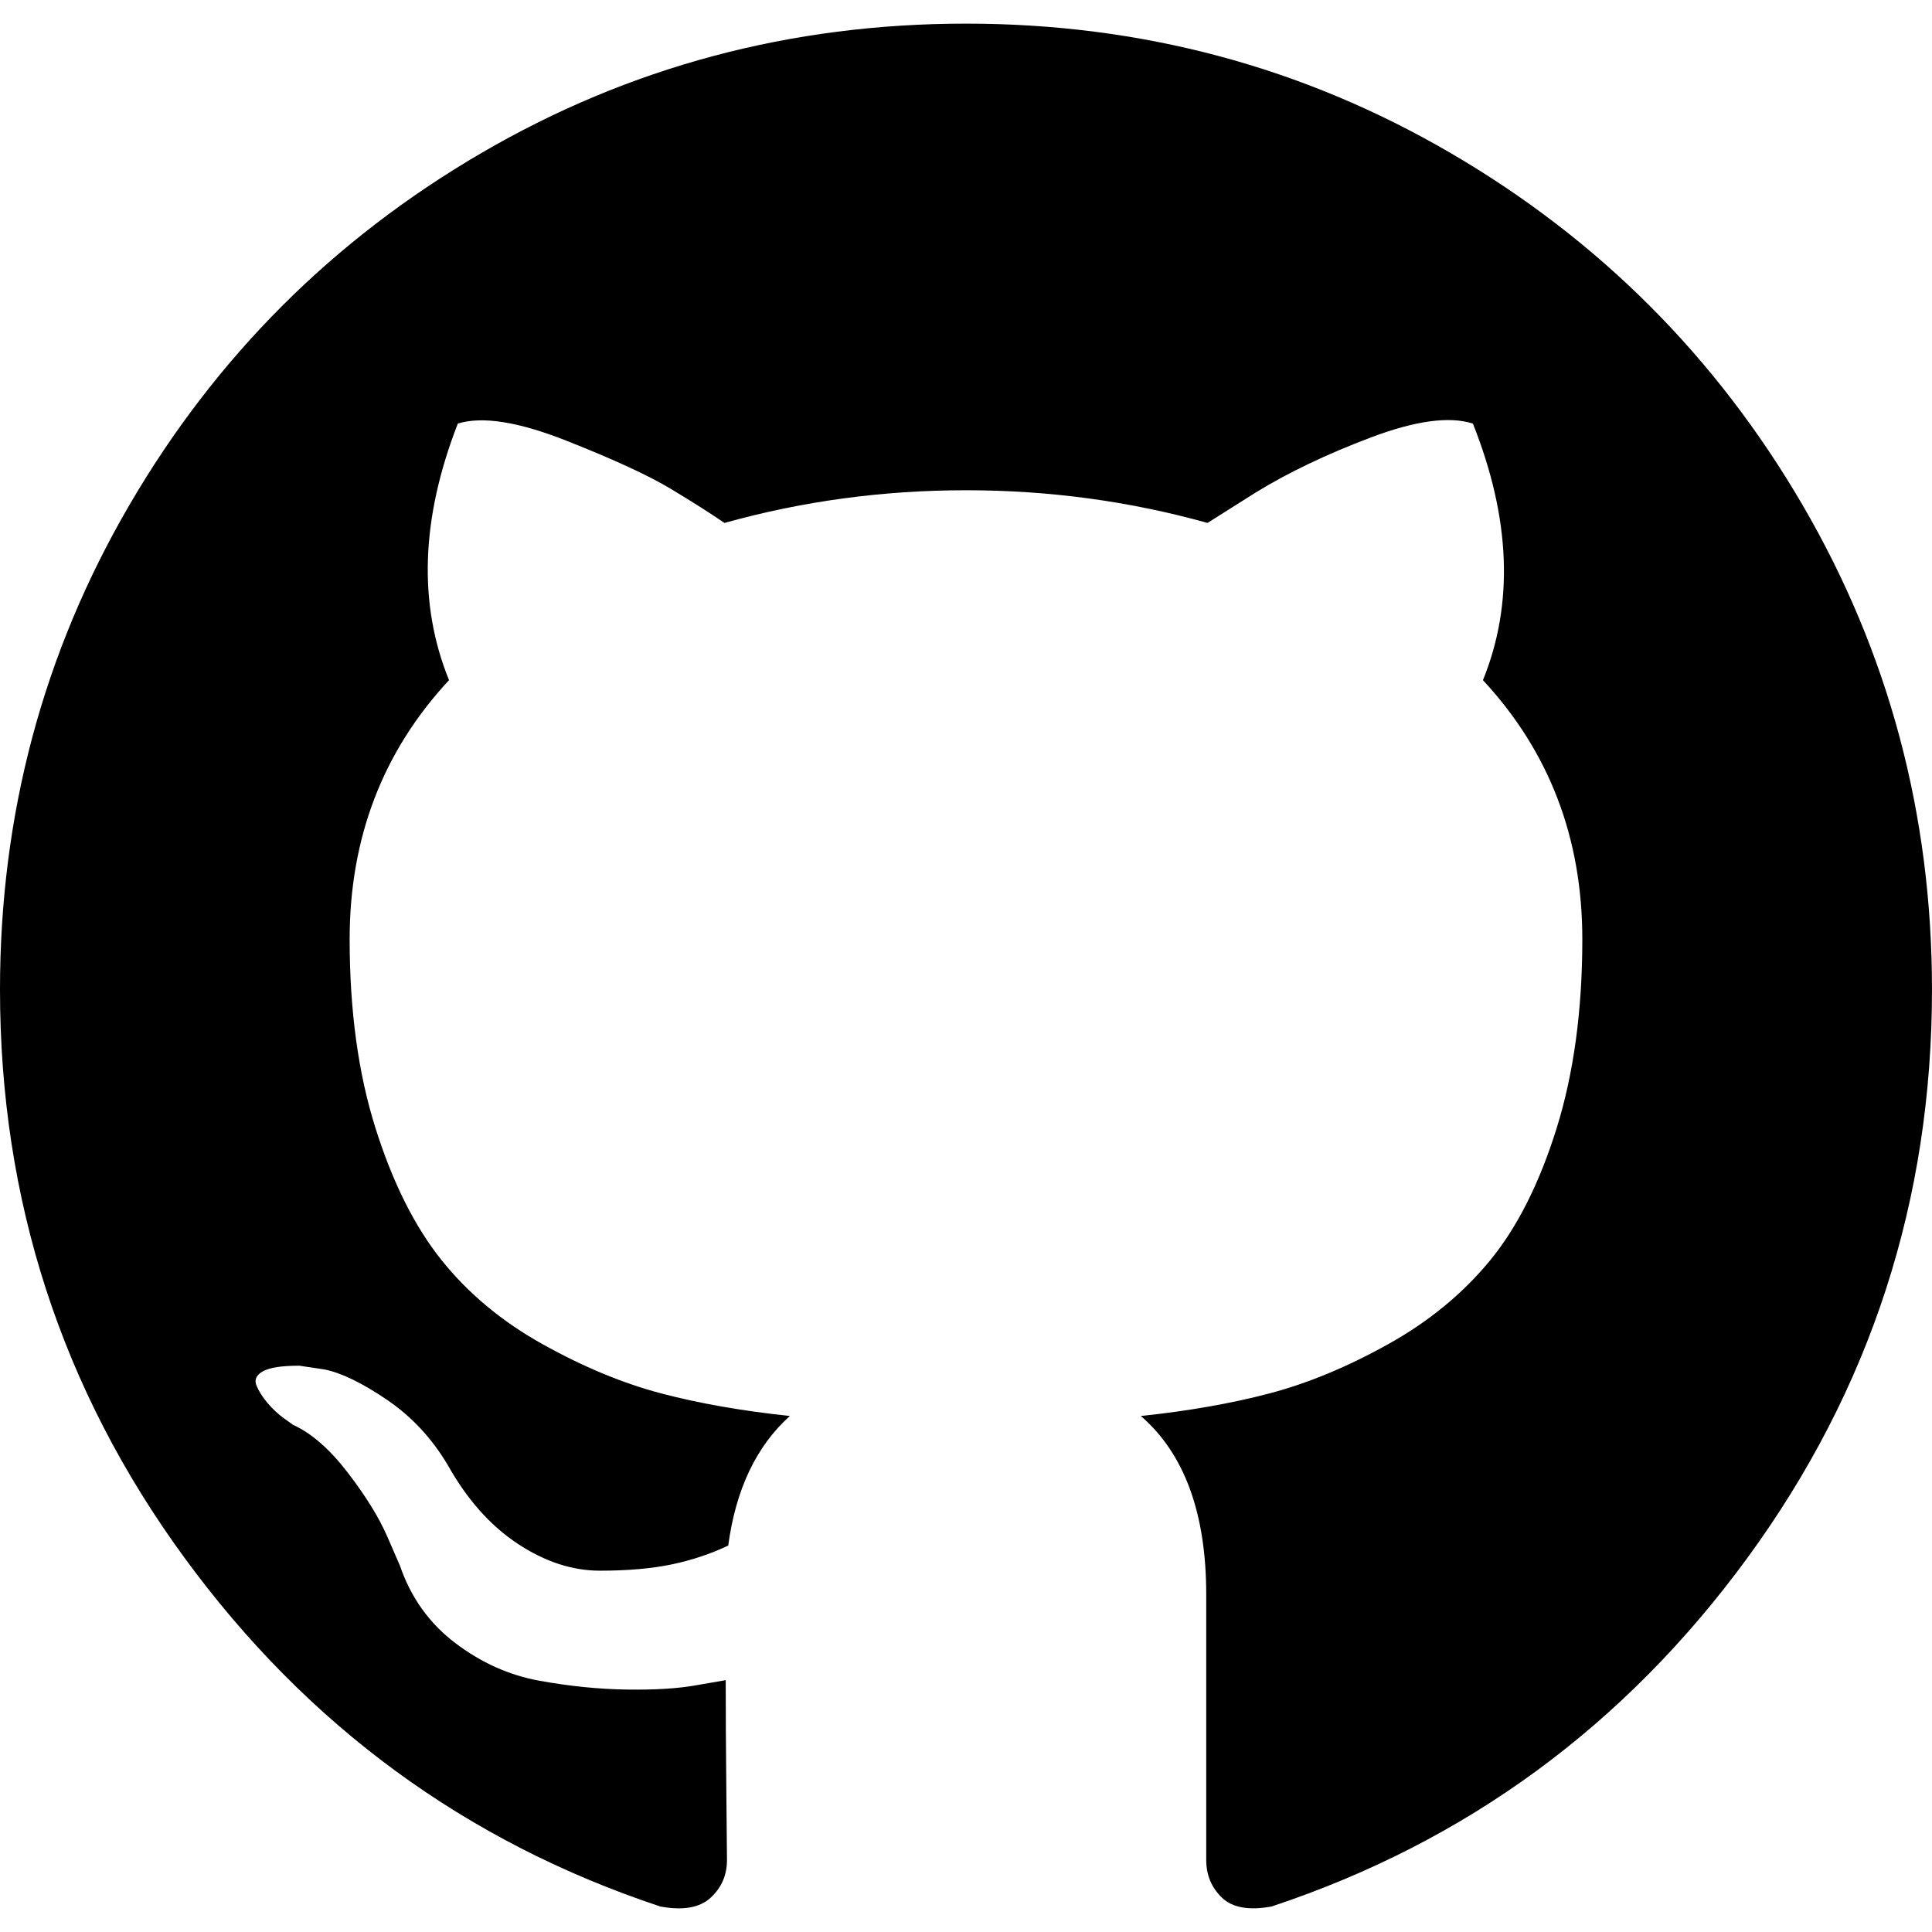
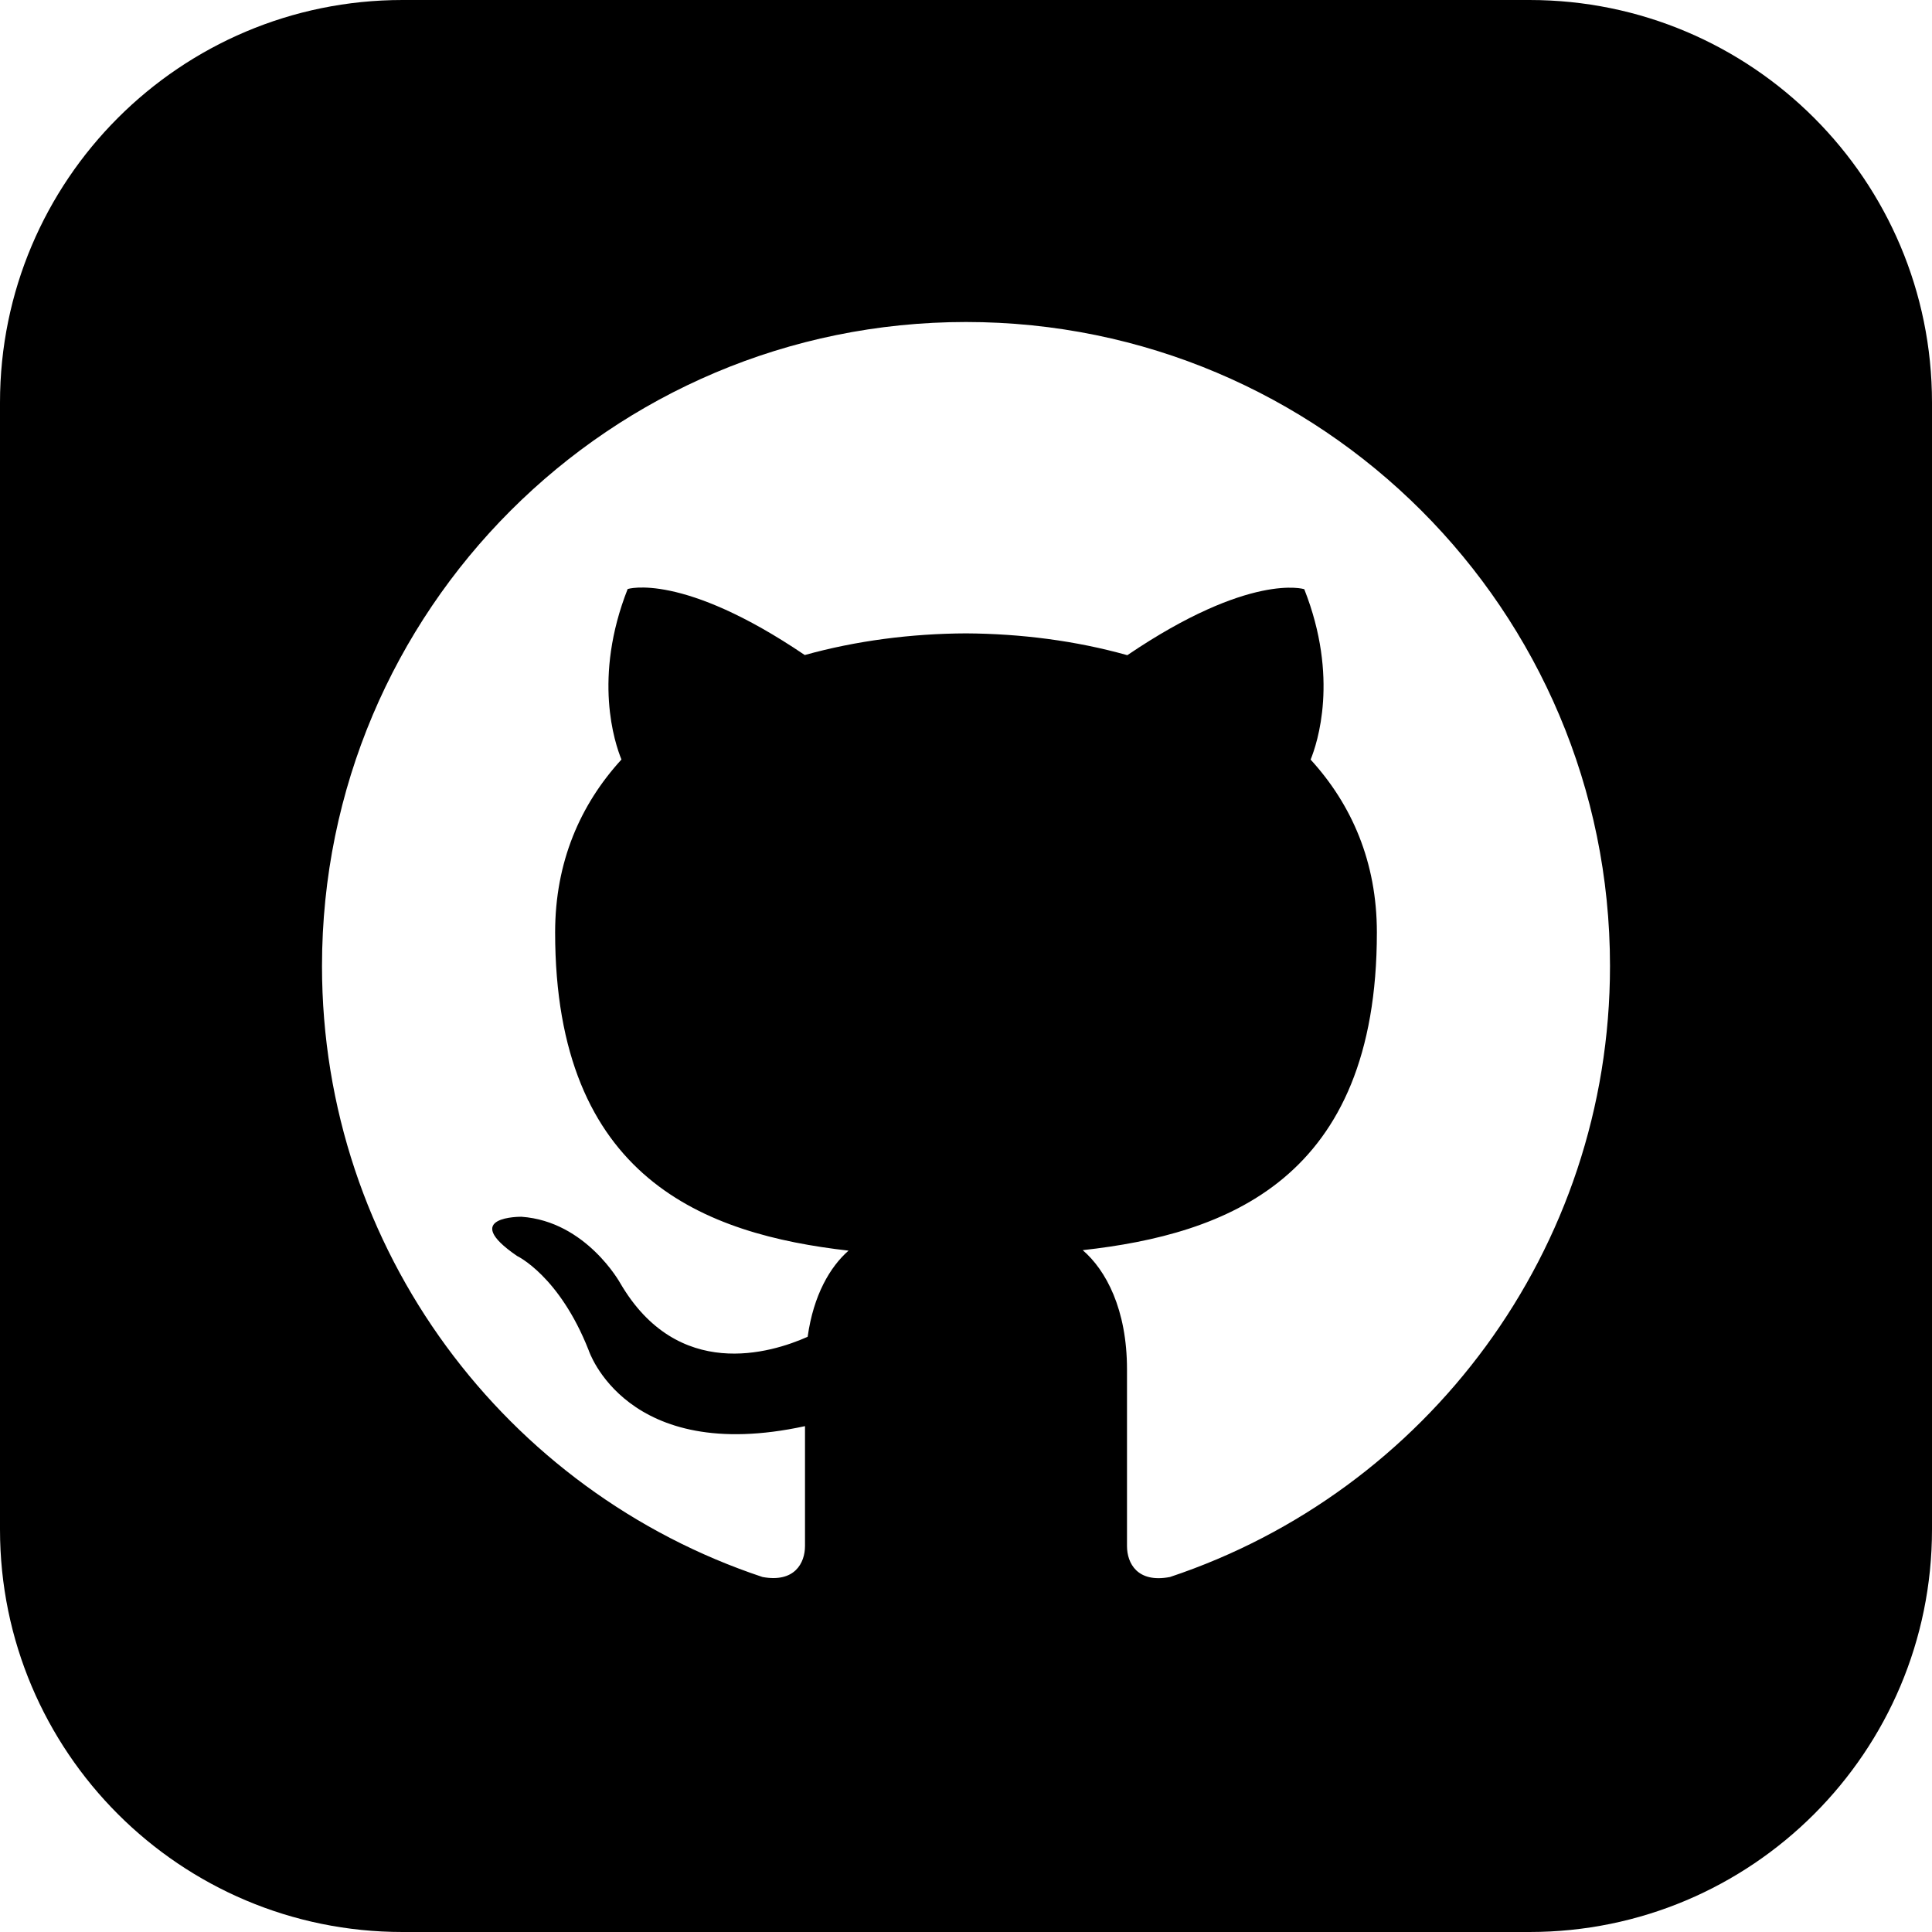
- <svg xmlns="http://www.w3.org/2000/svg" version="1.1" id="Capa_1" x="0px" y="0px" width="35px" height="35px" viewBox="0 0 438.549 438.549" style="enable-background:new 0 0 438.549 438.549;" xml:space="preserve">
-   <g>
-     <path d="M409.132,114.573c-19.608-33.596-46.205-60.194-79.798-79.8C295.736,15.166,259.057,5.365,219.271,5.365   c-39.781,0-76.472,9.804-110.063,29.408c-33.596,19.605-60.192,46.204-79.8,79.8C9.803,148.168,0,184.854,0,224.63   c0,47.78,13.94,90.745,41.827,128.906c27.884,38.164,63.906,64.572,108.063,79.227c5.14,0.954,8.945,0.283,11.419-1.996   c2.475-2.282,3.711-5.14,3.711-8.562c0-0.571-0.049-5.708-0.144-15.417c-0.098-9.709-0.144-18.179-0.144-25.406l-6.567,1.136   c-4.187,0.767-9.469,1.092-15.846,1c-6.374-0.089-12.991-0.757-19.842-1.999c-6.854-1.231-13.229-4.086-19.13-8.559   c-5.898-4.473-10.085-10.328-12.56-17.556l-2.855-6.57c-1.903-4.374-4.899-9.233-8.992-14.559   c-4.093-5.331-8.232-8.945-12.419-10.848l-1.999-1.431c-1.332-0.951-2.568-2.098-3.711-3.429c-1.142-1.331-1.997-2.663-2.568-3.997   c-0.572-1.335-0.098-2.43,1.427-3.289c1.525-0.859,4.281-1.276,8.28-1.276l5.708,0.853c3.807,0.763,8.516,3.042,14.133,6.851   c5.614,3.806,10.229,8.754,13.846,14.842c4.38,7.806,9.657,13.754,15.846,17.847c6.184,4.093,12.419,6.136,18.699,6.136   c6.28,0,11.704-0.476,16.274-1.423c4.565-0.952,8.848-2.383,12.847-4.285c1.713-12.758,6.377-22.559,13.988-29.41   c-10.848-1.14-20.601-2.857-29.264-5.14c-8.658-2.286-17.605-5.996-26.835-11.14c-9.235-5.137-16.896-11.516-22.985-19.126   c-6.09-7.614-11.088-17.61-14.987-29.979c-3.901-12.374-5.852-26.648-5.852-42.826c0-23.035,7.52-42.637,22.557-58.817   c-7.044-17.318-6.379-36.732,1.997-58.24c5.52-1.715,13.706-0.428,24.554,3.853c10.85,4.283,18.794,7.952,23.84,10.994   c5.046,3.041,9.089,5.618,12.135,7.708c17.705-4.947,35.976-7.421,54.818-7.421s37.117,2.474,54.823,7.421l10.849-6.849   c7.419-4.57,16.18-8.758,26.262-12.565c10.088-3.805,17.802-4.853,23.134-3.138c8.562,21.509,9.325,40.922,2.279,58.24   c15.036,16.18,22.559,35.787,22.559,58.817c0,16.178-1.958,30.497-5.853,42.966c-3.9,12.471-8.941,22.457-15.125,29.979   c-6.191,7.521-13.901,13.85-23.131,18.986c-9.232,5.14-18.182,8.85-26.84,11.136c-8.662,2.286-18.415,4.004-29.263,5.146   c9.894,8.562,14.842,22.077,14.842,40.539v60.237c0,3.422,1.19,6.279,3.572,8.562c2.379,2.279,6.136,2.95,11.276,1.995   c44.163-14.653,80.185-41.062,108.068-79.226c27.88-38.161,41.825-81.126,41.825-128.906   C438.536,184.851,428.728,148.168,409.132,114.573z" />
-   </g>
-   <g>
- </g>
-   <g>
- </g>
-   <g>
- </g>
-   <g>
- </g>
-   <g>
- </g>
-   <g>
- </g>
-   <g>
- </g>
-   <g>
- </g>
-   <g>
- </g>
-   <g>
- </g>
-   <g>
- </g>
-   <g>
- </g>
-   <g>
- </g>
-   <g>
- </g>
-   <g>
- </g>
+ <svg xmlns="http://www.w3.org/2000/svg" width="35" height="35" viewBox="0 0 24 24">
+   <path d="M19 0h-14c-2.761 0-5 2.239-5 5v14c0 2.761 2.239 5 5 5h14c2.762 0 5-2.239 5-5v-14c0-2.761-2.238-5-5-5zm-4.466 19.59c-.405.078-.534-.171-.534-.384v-2.195c0-.747-.262-1.233-.55-1.481 1.782-.198 3.654-.875 3.654-3.947 0-.874-.312-1.588-.823-2.147.082-.202.356-1.016-.079-2.117 0 0-.671-.215-2.198.82-.64-.18-1.324-.267-2.004-.271-.68.003-1.364.091-2.003.269-1.528-1.035-2.2-.82-2.2-.82-.434 1.102-.16 1.915-.077 2.118-.512.56-.824 1.273-.824 2.147 0 3.064 1.867 3.751 3.645 3.954-.229.2-.436.552-.508 1.07-.457.204-1.614.557-2.328-.666 0 0-.423-.768-1.227-.825 0 0-.78-.01-.055.487 0 0 .525.246.889 1.17 0 0 .463 1.428 2.688.944v1.489c0 .211-.129.459-.528.385-3.18-1.057-5.472-4.056-5.472-7.59 0-4.419 3.582-8 8-8s8 3.581 8 8c0 3.533-2.289 6.531-5.466 7.59z" />
</svg>
